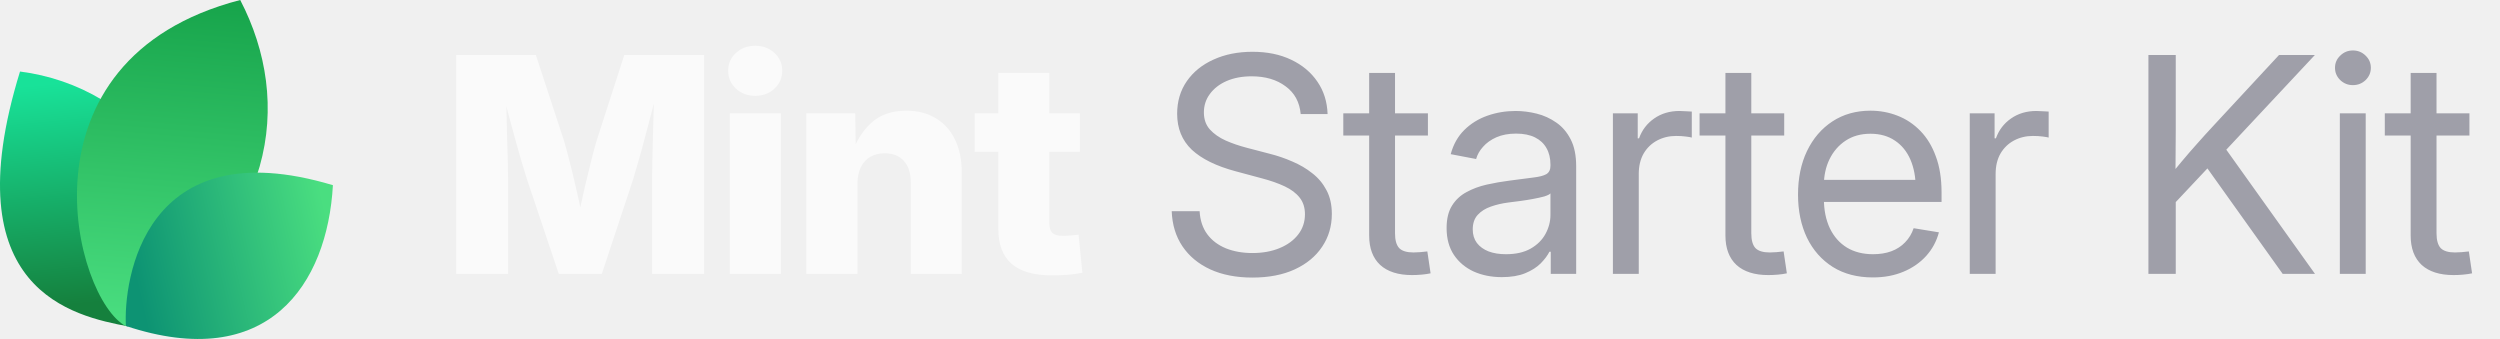
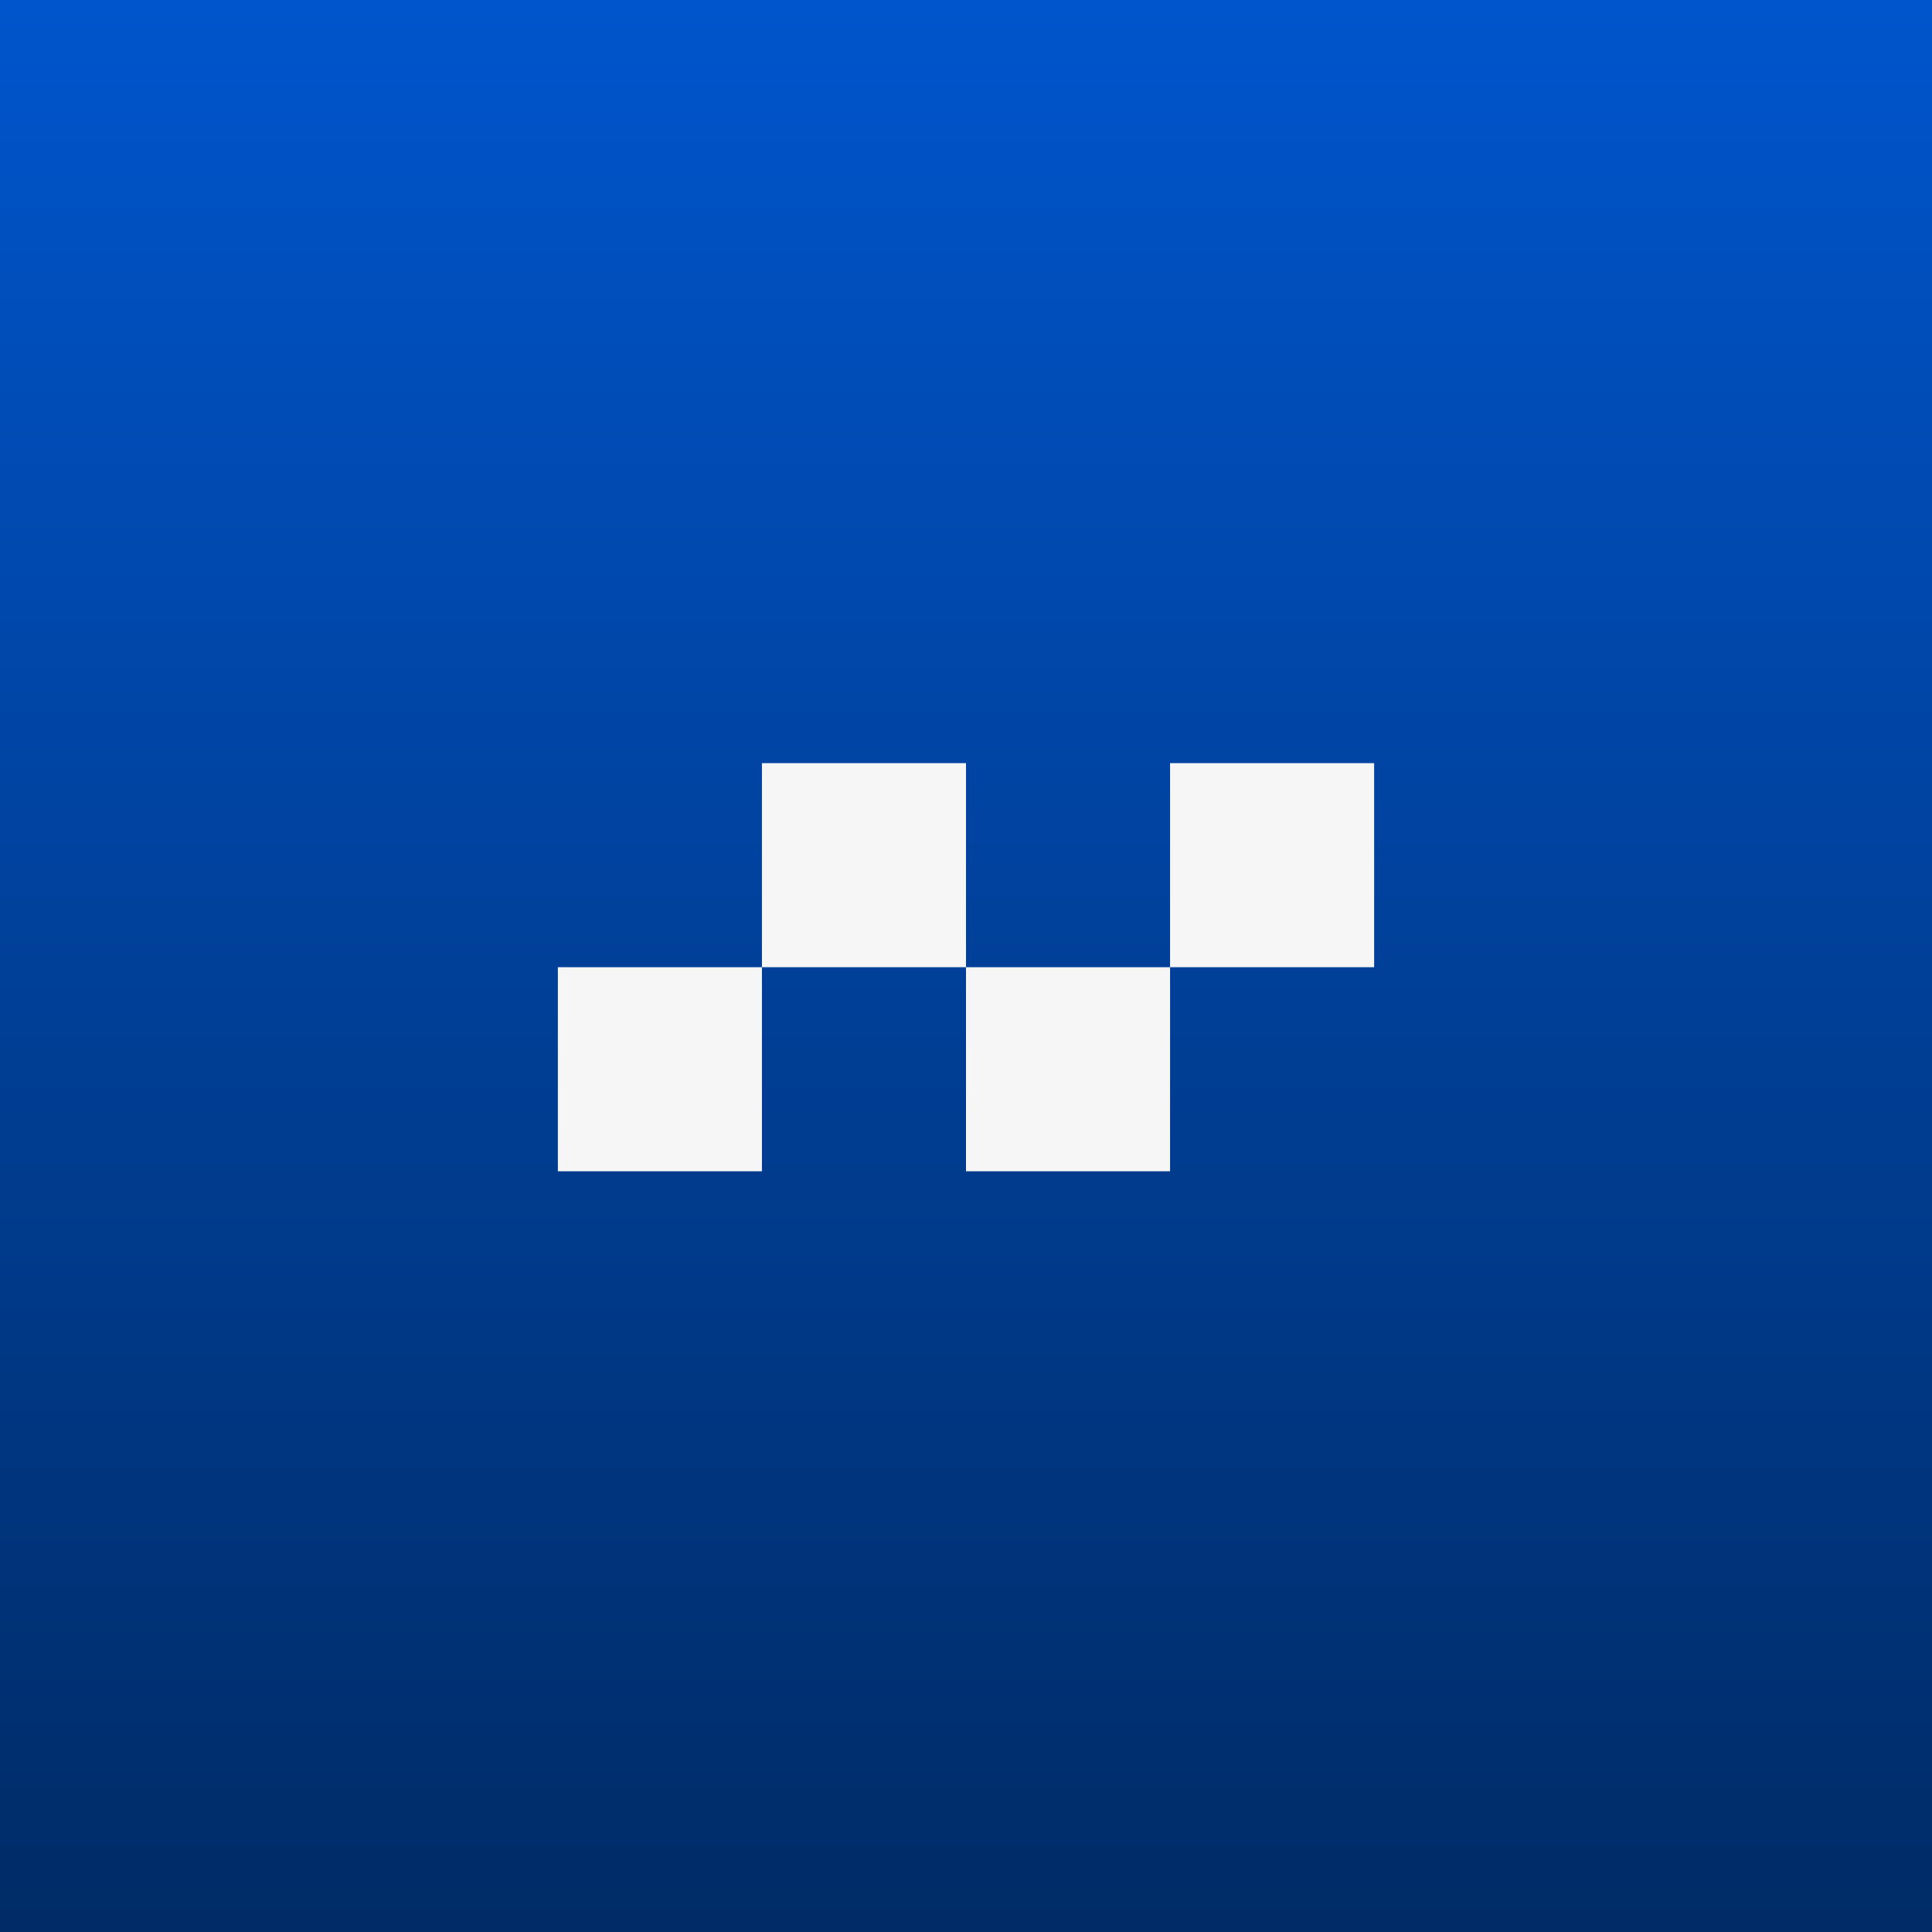
- <svg xmlns="http://www.w3.org/2000/svg" width="177" height="24" viewBox="0 0 177 24" fill="none">
-   <path d="M9.061 23.108C5.268 22.377 -3.391 20.627 1.417 5.064C9.634 6.099 16.973 14.064 9.061 23.108Z" fill="url(#paint0_linear_17557_2145)" />
-   <path d="M8.919 23.094C5.276 21.222 0.784 4.209 17.007 0C20.757 7.193 19.621 16.545 8.919 23.094Z" fill="url(#paint1_linear_17557_2145)" />
-   <path d="M8.914 23.079C8.735 19.882 10.159 9.085 23.57 13.111C23.181 20.123 18.984 26.418 8.914 23.079Z" fill="url(#paint2_linear_17557_2145)" />
-   <path d="M32.301 19.392V3.894H37.938L39.925 9.948C40.036 10.315 40.164 10.787 40.31 11.362C40.462 11.938 40.611 12.552 40.757 13.204C40.91 13.855 41.048 14.483 41.173 15.086C41.305 15.682 41.412 16.192 41.495 16.615H40.695C40.771 16.192 40.871 15.682 40.996 15.086C41.128 14.49 41.267 13.866 41.412 13.214C41.565 12.562 41.714 11.948 41.86 11.373C42.005 10.79 42.133 10.315 42.244 9.948L44.2 3.894H49.848V19.392H46.166V12.704C46.166 12.357 46.173 11.917 46.187 11.383C46.2 10.849 46.214 10.27 46.228 9.646C46.249 9.022 46.266 8.391 46.28 7.753C46.301 7.115 46.311 6.519 46.311 5.964H46.623C46.485 6.561 46.332 7.181 46.166 7.826C45.999 8.471 45.833 9.102 45.666 9.719C45.507 10.336 45.351 10.901 45.198 11.414C45.053 11.928 44.928 12.357 44.824 12.704L42.608 19.392H39.561L37.314 12.704C37.203 12.357 37.072 11.928 36.919 11.414C36.773 10.901 36.614 10.34 36.441 9.729C36.274 9.112 36.104 8.481 35.931 7.836C35.764 7.192 35.608 6.567 35.463 5.964H35.827C35.834 6.512 35.844 7.105 35.858 7.743C35.872 8.374 35.886 9.005 35.9 9.636C35.92 10.26 35.938 10.839 35.952 11.373C35.965 11.907 35.972 12.351 35.972 12.704V19.392H32.301ZM51.668 19.392V8.024H55.288V19.392H51.668ZM53.468 6.786C52.927 6.786 52.473 6.616 52.105 6.276C51.738 5.93 51.554 5.507 51.554 5.007C51.554 4.508 51.738 4.088 52.105 3.749C52.473 3.409 52.927 3.239 53.468 3.239C54.009 3.239 54.463 3.409 54.83 3.749C55.198 4.082 55.382 4.501 55.382 5.007C55.382 5.507 55.198 5.93 54.83 6.276C54.463 6.616 54.009 6.786 53.468 6.786ZM60.708 13.027V19.392H57.088V8.024H60.551L60.593 10.967H60.281C60.593 10.024 61.061 9.268 61.685 8.7C62.309 8.124 63.138 7.836 64.171 7.836C64.975 7.836 65.672 8.017 66.262 8.377C66.851 8.731 67.302 9.234 67.614 9.885C67.933 10.537 68.092 11.307 68.092 12.194V19.392H64.483V12.912C64.483 12.26 64.32 11.754 63.994 11.394C63.675 11.033 63.221 10.853 62.632 10.853C62.25 10.853 61.914 10.936 61.623 11.102C61.332 11.269 61.106 11.515 60.947 11.841C60.787 12.16 60.708 12.555 60.708 13.027ZM76.456 8.024V10.749H69.008V8.024H76.456ZM70.683 5.163H74.292V15.783C74.292 16.102 74.361 16.334 74.5 16.48C74.646 16.625 74.899 16.698 75.259 16.698C75.405 16.698 75.596 16.688 75.831 16.667C76.074 16.646 76.251 16.629 76.362 16.615L76.632 19.309C76.313 19.378 75.963 19.427 75.582 19.455C75.207 19.482 74.836 19.496 74.469 19.496C73.2 19.496 72.25 19.222 71.619 18.674C70.995 18.127 70.683 17.308 70.683 16.22V5.163Z" fill="#FAFAFA" />
-   <path d="M88.667 19.652C87.523 19.652 86.528 19.458 85.682 19.07C84.843 18.681 84.188 18.137 83.716 17.437C83.245 16.736 82.992 15.908 82.957 14.951H84.933C84.968 15.596 85.148 16.14 85.474 16.584C85.8 17.021 86.24 17.354 86.795 17.582C87.35 17.804 87.974 17.915 88.667 17.915C89.388 17.915 90.026 17.801 90.581 17.572C91.143 17.343 91.583 17.024 91.902 16.615C92.228 16.199 92.391 15.717 92.391 15.169C92.391 14.698 92.266 14.306 92.017 13.994C91.767 13.675 91.413 13.408 90.956 13.193C90.498 12.978 89.954 12.787 89.323 12.621L87.502 12.132C86.123 11.765 85.082 11.255 84.382 10.603C83.689 9.944 83.342 9.095 83.342 8.055C83.342 7.174 83.571 6.404 84.028 5.746C84.486 5.087 85.117 4.577 85.921 4.217C86.726 3.849 87.645 3.666 88.678 3.666C89.718 3.666 90.63 3.853 91.413 4.227C92.204 4.602 92.824 5.122 93.275 5.787C93.726 6.446 93.965 7.209 93.993 8.076H92.089C92.013 7.23 91.656 6.574 91.018 6.11C90.387 5.638 89.586 5.403 88.615 5.403C87.95 5.403 87.36 5.513 86.847 5.735C86.341 5.957 85.946 6.262 85.661 6.651C85.377 7.032 85.235 7.469 85.235 7.961C85.235 8.447 85.377 8.849 85.661 9.168C85.946 9.48 86.317 9.74 86.774 9.948C87.232 10.149 87.724 10.319 88.251 10.457L89.884 10.884C90.439 11.023 90.977 11.206 91.496 11.435C92.023 11.657 92.495 11.934 92.911 12.267C93.334 12.593 93.67 12.995 93.92 13.474C94.17 13.945 94.294 14.504 94.294 15.149C94.294 16.015 94.066 16.788 93.608 17.468C93.157 18.148 92.512 18.681 91.673 19.07C90.834 19.458 89.832 19.652 88.667 19.652ZM101.097 8.024V9.594H95.106V8.024H101.097ZM96.937 5.163H98.767V16.521C98.767 17 98.865 17.347 99.059 17.562C99.26 17.77 99.6 17.874 100.078 17.874C100.21 17.874 100.366 17.867 100.546 17.853C100.733 17.832 100.903 17.815 101.056 17.801L101.285 19.351C101.097 19.392 100.886 19.423 100.65 19.444C100.414 19.465 100.189 19.475 99.974 19.475C98.996 19.475 98.244 19.236 97.717 18.758C97.197 18.272 96.937 17.579 96.937 16.677V5.163ZM106.33 19.621C105.595 19.621 104.932 19.489 104.343 19.226C103.754 18.955 103.285 18.564 102.939 18.05C102.592 17.53 102.419 16.896 102.419 16.147C102.419 15.495 102.547 14.965 102.804 14.556C103.06 14.146 103.403 13.828 103.833 13.599C104.263 13.363 104.742 13.186 105.269 13.068C105.796 12.95 106.333 12.857 106.881 12.787C107.574 12.69 108.132 12.617 108.555 12.569C108.978 12.52 109.287 12.441 109.481 12.33C109.675 12.212 109.772 12.014 109.772 11.737V11.654C109.772 11.203 109.679 10.815 109.492 10.489C109.311 10.163 109.041 9.91 108.68 9.729C108.32 9.549 107.872 9.459 107.338 9.459C106.805 9.459 106.34 9.546 105.945 9.719C105.556 9.892 105.241 10.118 104.998 10.395C104.755 10.665 104.593 10.953 104.509 11.258L102.71 10.915C102.897 10.222 103.22 9.65 103.677 9.199C104.135 8.748 104.679 8.412 105.31 8.19C105.941 7.968 106.607 7.857 107.307 7.857C107.8 7.857 108.295 7.92 108.795 8.044C109.301 8.169 109.765 8.381 110.188 8.679C110.611 8.97 110.951 9.369 111.208 9.875C111.464 10.374 111.593 11.005 111.593 11.768V19.392H109.793V17.822H109.7C109.568 18.085 109.363 18.359 109.086 18.643C108.809 18.921 108.444 19.153 107.994 19.34C107.543 19.527 106.988 19.621 106.33 19.621ZM106.621 17.998C107.321 17.998 107.904 17.867 108.368 17.603C108.84 17.333 109.19 16.986 109.419 16.563C109.654 16.133 109.772 15.682 109.772 15.211V13.692C109.703 13.769 109.554 13.841 109.325 13.911C109.096 13.973 108.829 14.032 108.524 14.088C108.226 14.143 107.921 14.192 107.609 14.233C107.304 14.275 107.033 14.309 106.798 14.337C106.354 14.393 105.938 14.49 105.549 14.628C105.168 14.76 104.86 14.954 104.624 15.211C104.388 15.467 104.27 15.811 104.27 16.241C104.27 16.615 104.367 16.934 104.561 17.198C104.762 17.461 105.04 17.662 105.393 17.801C105.747 17.933 106.156 17.998 106.621 17.998ZM114.193 19.392V8.024H115.951V9.792H116.045C116.253 9.209 116.61 8.741 117.116 8.388C117.622 8.034 118.219 7.857 118.905 7.857C119.058 7.857 119.217 7.864 119.384 7.878C119.55 7.885 119.682 7.892 119.779 7.899V9.74C119.716 9.719 119.578 9.695 119.363 9.667C119.155 9.639 118.922 9.625 118.666 9.625C118.174 9.625 117.726 9.733 117.324 9.948C116.922 10.163 116.603 10.471 116.367 10.874C116.138 11.276 116.024 11.758 116.024 12.319V19.392H114.193ZM126.322 8.024V9.594H120.33V8.024H126.322ZM122.161 5.163H123.992V16.521C123.992 17 124.089 17.347 124.283 17.562C124.484 17.77 124.824 17.874 125.302 17.874C125.434 17.874 125.59 17.867 125.77 17.853C125.958 17.832 126.127 17.815 126.28 17.801L126.509 19.351C126.322 19.392 126.11 19.423 125.874 19.444C125.639 19.465 125.413 19.475 125.198 19.475C124.221 19.475 123.468 19.236 122.941 18.758C122.421 18.272 122.161 17.579 122.161 16.677V5.163ZM132.604 19.642C131.502 19.642 130.555 19.396 129.765 18.903C128.974 18.404 128.364 17.714 127.934 16.834C127.511 15.946 127.3 14.927 127.3 13.775C127.3 12.611 127.511 11.584 127.934 10.697C128.364 9.802 128.964 9.102 129.734 8.596C130.51 8.089 131.408 7.836 132.428 7.836C133.1 7.836 133.738 7.954 134.341 8.19C134.952 8.426 135.489 8.783 135.954 9.261C136.425 9.74 136.793 10.343 137.056 11.071C137.327 11.792 137.462 12.645 137.462 13.63V14.296H128.433V12.735H136.463L135.631 13.297C135.631 12.541 135.506 11.876 135.257 11.3C135.007 10.725 134.643 10.277 134.165 9.958C133.686 9.632 133.107 9.469 132.428 9.469C131.748 9.469 131.162 9.632 130.67 9.958C130.177 10.284 129.796 10.725 129.526 11.279C129.262 11.827 129.13 12.441 129.13 13.12V14.046C129.13 14.864 129.273 15.572 129.557 16.168C129.841 16.757 130.243 17.211 130.763 17.53C131.283 17.842 131.901 17.998 132.615 17.998C133.093 17.998 133.523 17.929 133.905 17.79C134.293 17.645 134.619 17.433 134.882 17.156C135.153 16.879 135.354 16.546 135.486 16.157L137.275 16.449C137.108 17.08 136.81 17.634 136.38 18.113C135.95 18.591 135.413 18.966 134.768 19.236C134.123 19.507 133.402 19.642 132.604 19.642ZM139.459 19.392V8.024H141.217V9.792H141.311C141.519 9.209 141.876 8.741 142.382 8.388C142.888 8.034 143.485 7.857 144.171 7.857C144.324 7.857 144.483 7.864 144.649 7.878C144.816 7.885 144.948 7.892 145.045 7.899V9.74C144.982 9.719 144.844 9.695 144.629 9.667C144.421 9.639 144.188 9.625 143.932 9.625C143.439 9.625 142.992 9.733 142.59 9.948C142.188 10.163 141.869 10.471 141.633 10.874C141.404 11.276 141.29 11.758 141.29 12.319V19.392H139.459ZM153.429 14.961V12.715C153.783 12.257 154.136 11.82 154.49 11.404C154.844 10.981 155.204 10.565 155.572 10.156C155.939 9.74 156.314 9.327 156.695 8.918L161.355 3.894H163.893L157.277 10.967H157.184L153.429 14.961ZM152.108 19.392V3.894H154.043V9.241L154.022 12.559L154.043 13.505V19.392H152.108ZM161.615 19.392L155.967 11.477L157.173 9.969L163.903 19.392H161.615ZM165.661 19.392V8.024H167.492V19.392H165.661ZM166.587 6.027C166.24 6.027 165.942 5.909 165.692 5.673C165.443 5.43 165.318 5.139 165.318 4.799C165.318 4.459 165.443 4.172 165.692 3.936C165.942 3.693 166.24 3.572 166.587 3.572C166.934 3.572 167.232 3.693 167.482 3.936C167.731 4.172 167.856 4.459 167.856 4.799C167.856 5.139 167.731 5.43 167.482 5.673C167.232 5.909 166.934 6.027 166.587 6.027ZM174.836 8.024V9.594H168.844V8.024H174.836ZM170.675 5.163H172.506V16.521C172.506 17 172.603 17.347 172.797 17.562C172.998 17.77 173.338 17.874 173.816 17.874C173.948 17.874 174.104 17.867 174.284 17.853C174.472 17.832 174.641 17.815 174.794 17.801L175.023 19.351C174.836 19.392 174.624 19.423 174.388 19.444C174.153 19.465 173.927 19.475 173.712 19.475C172.735 19.475 171.982 19.236 171.455 18.758C170.935 18.272 170.675 17.579 170.675 16.677V5.163Z" fill="#9F9FA9" />
+ <svg xmlns="http://www.w3.org/2000/svg" width="800" height="800" viewBox="0 0 800 800" fill="none">
+   <g clip-path="url(#clip0_10_128)">
+     <rect width="800" height="800" fill="white" />
+     <rect width="800" height="800" fill="#0055CC" />
+     <rect width="800" height="800" fill="url(#paint0_linear_10_128)" />
+     <rect x="400" y="400.5" width="84.5" height="84.5" fill="#F6F6F6" />
+     <rect x="231" y="400.5" width="84.5" height="84.5" fill="#F6F6F6" />
+     <rect x="315.5" y="316" width="84.5" height="84.5" fill="#F6F6F6" />
+     <rect x="484.5" y="316" width="84.5" height="84.5" fill="#F6F6F6" />
+   </g>
  <defs>
-     <linearGradient id="paint0_linear_17557_2145" x1="3.776" y1="5.916" x2="5.232" y2="21.559" gradientUnits="userSpaceOnUse">
-       <stop stop-color="#18E299" />
-       <stop offset="1" stop-color="#15803D" />
+     <linearGradient id="paint0_linear_10_128" x1="400" y1="0" x2="400" y2="800" gradientUnits="userSpaceOnUse">
+       <stop stop-color="#0055CC" />
+       <stop offset="1" stop-color="#002B66" />
    </linearGradient>
-     <linearGradient id="paint1_linear_17557_2145" x1="12.171" y1="-0.718" x2="10.19" y2="22.983" gradientUnits="userSpaceOnUse">
-       <stop stop-color="#16A34A" />
-       <stop offset="1" stop-color="#4ADE80" />
-     </linearGradient>
-     <linearGradient id="paint2_linear_17557_2145" x1="23.133" y1="15.353" x2="9.338" y2="18.52" gradientUnits="userSpaceOnUse">
-       <stop stop-color="#4ADE80" />
-       <stop offset="1" stop-color="#0D9373" />
-     </linearGradient>
+     <clipPath id="clip0_10_128">
+       <rect width="800" height="800" fill="white" />
+     </clipPath>
  </defs>
</svg>
